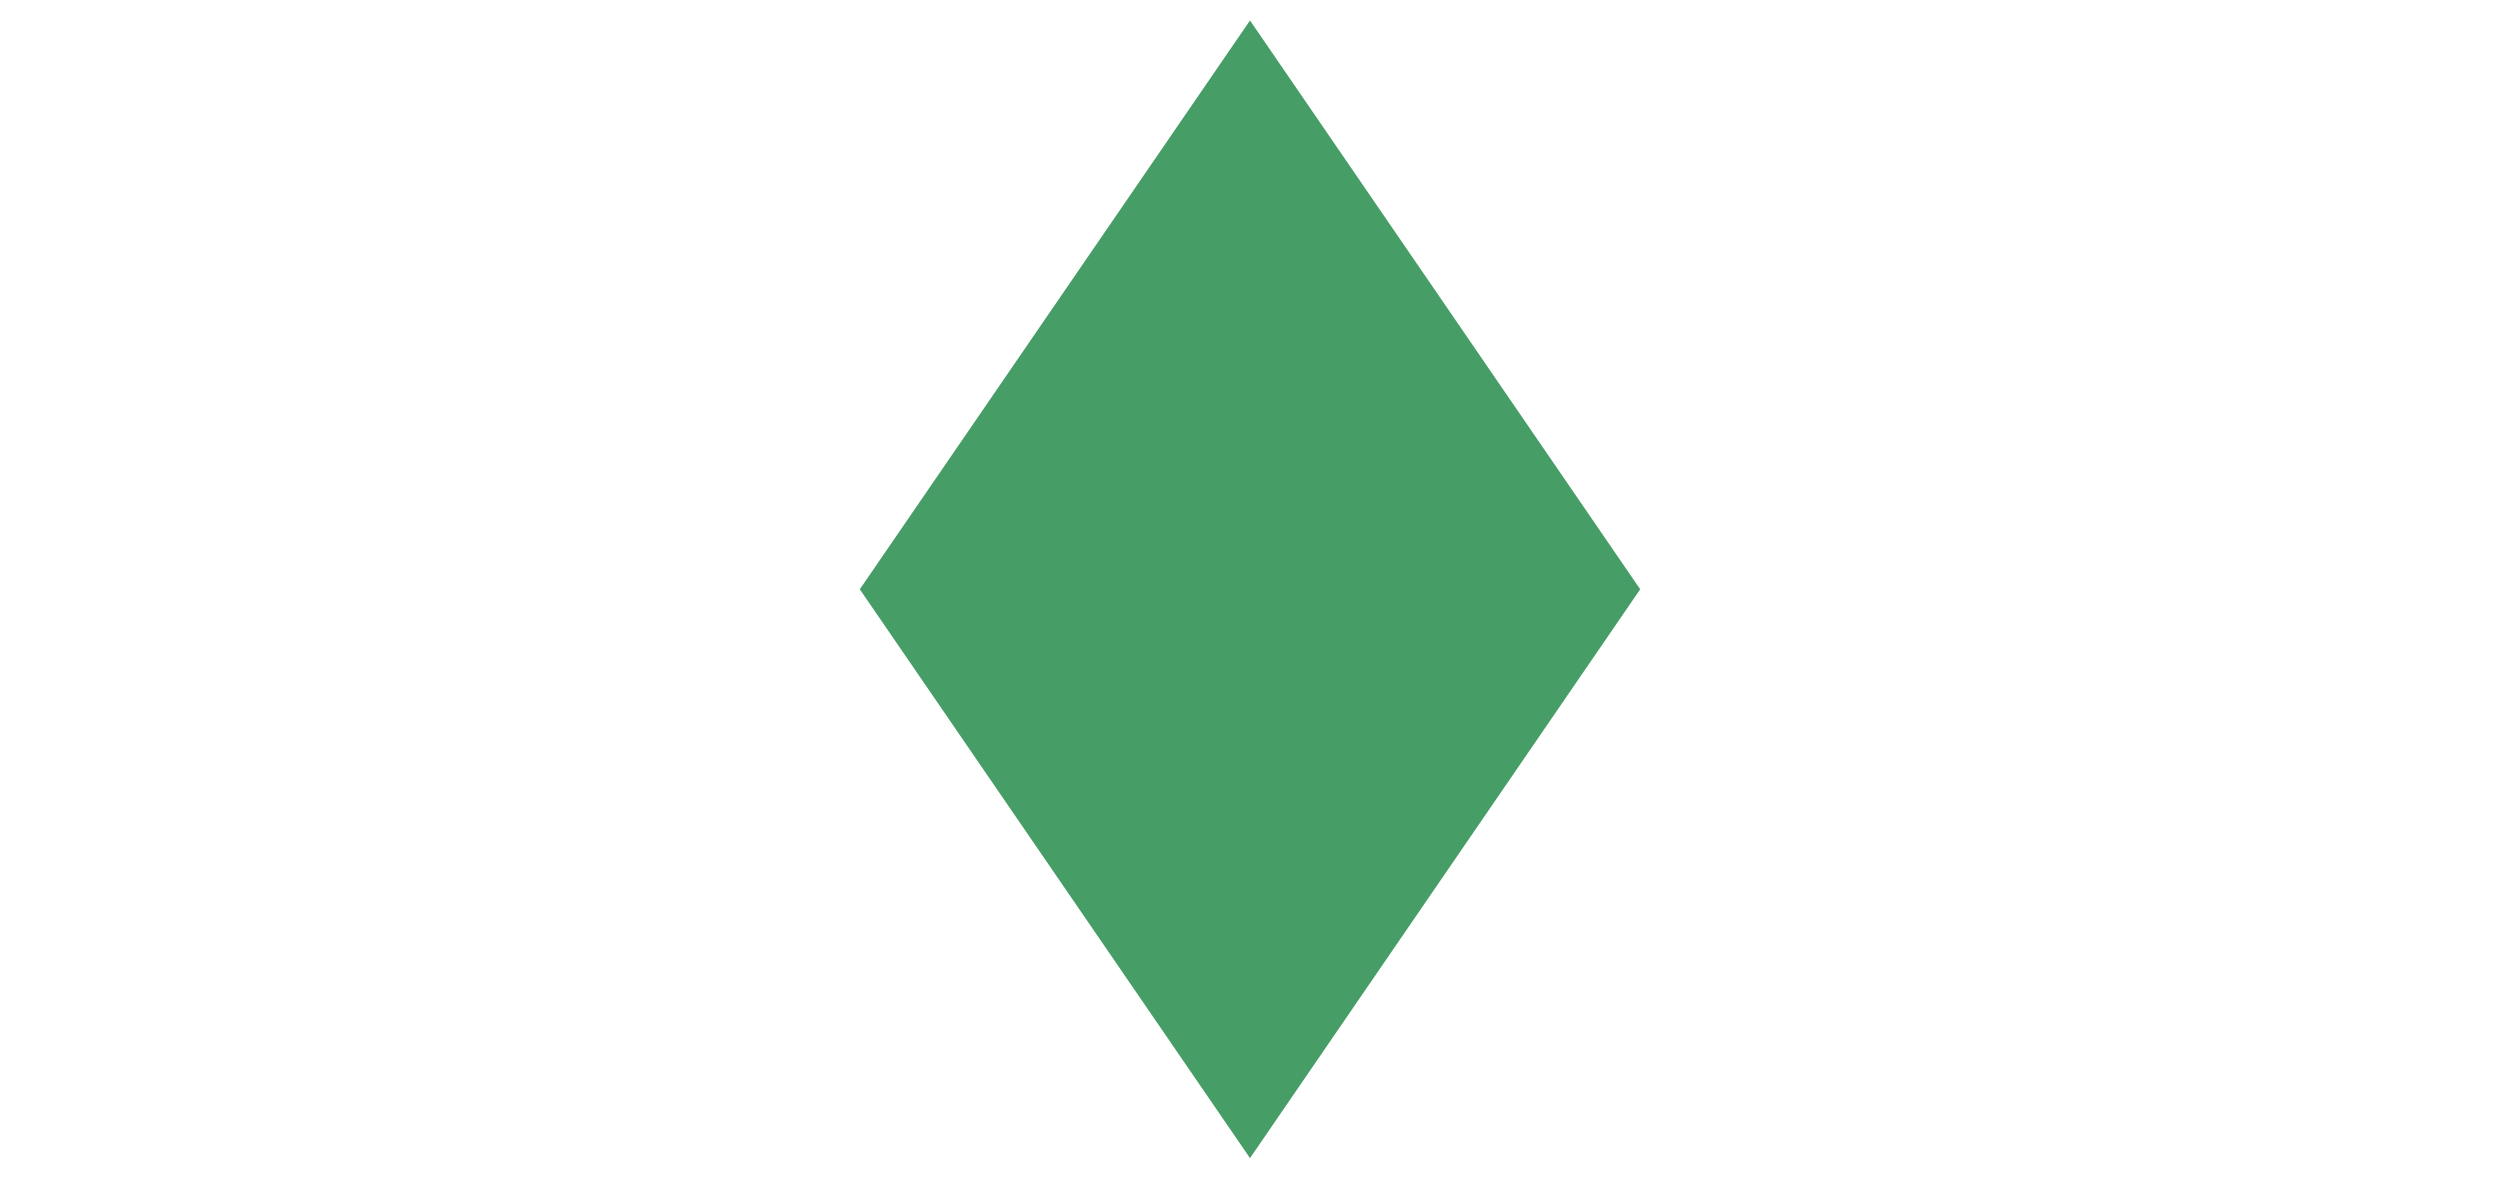
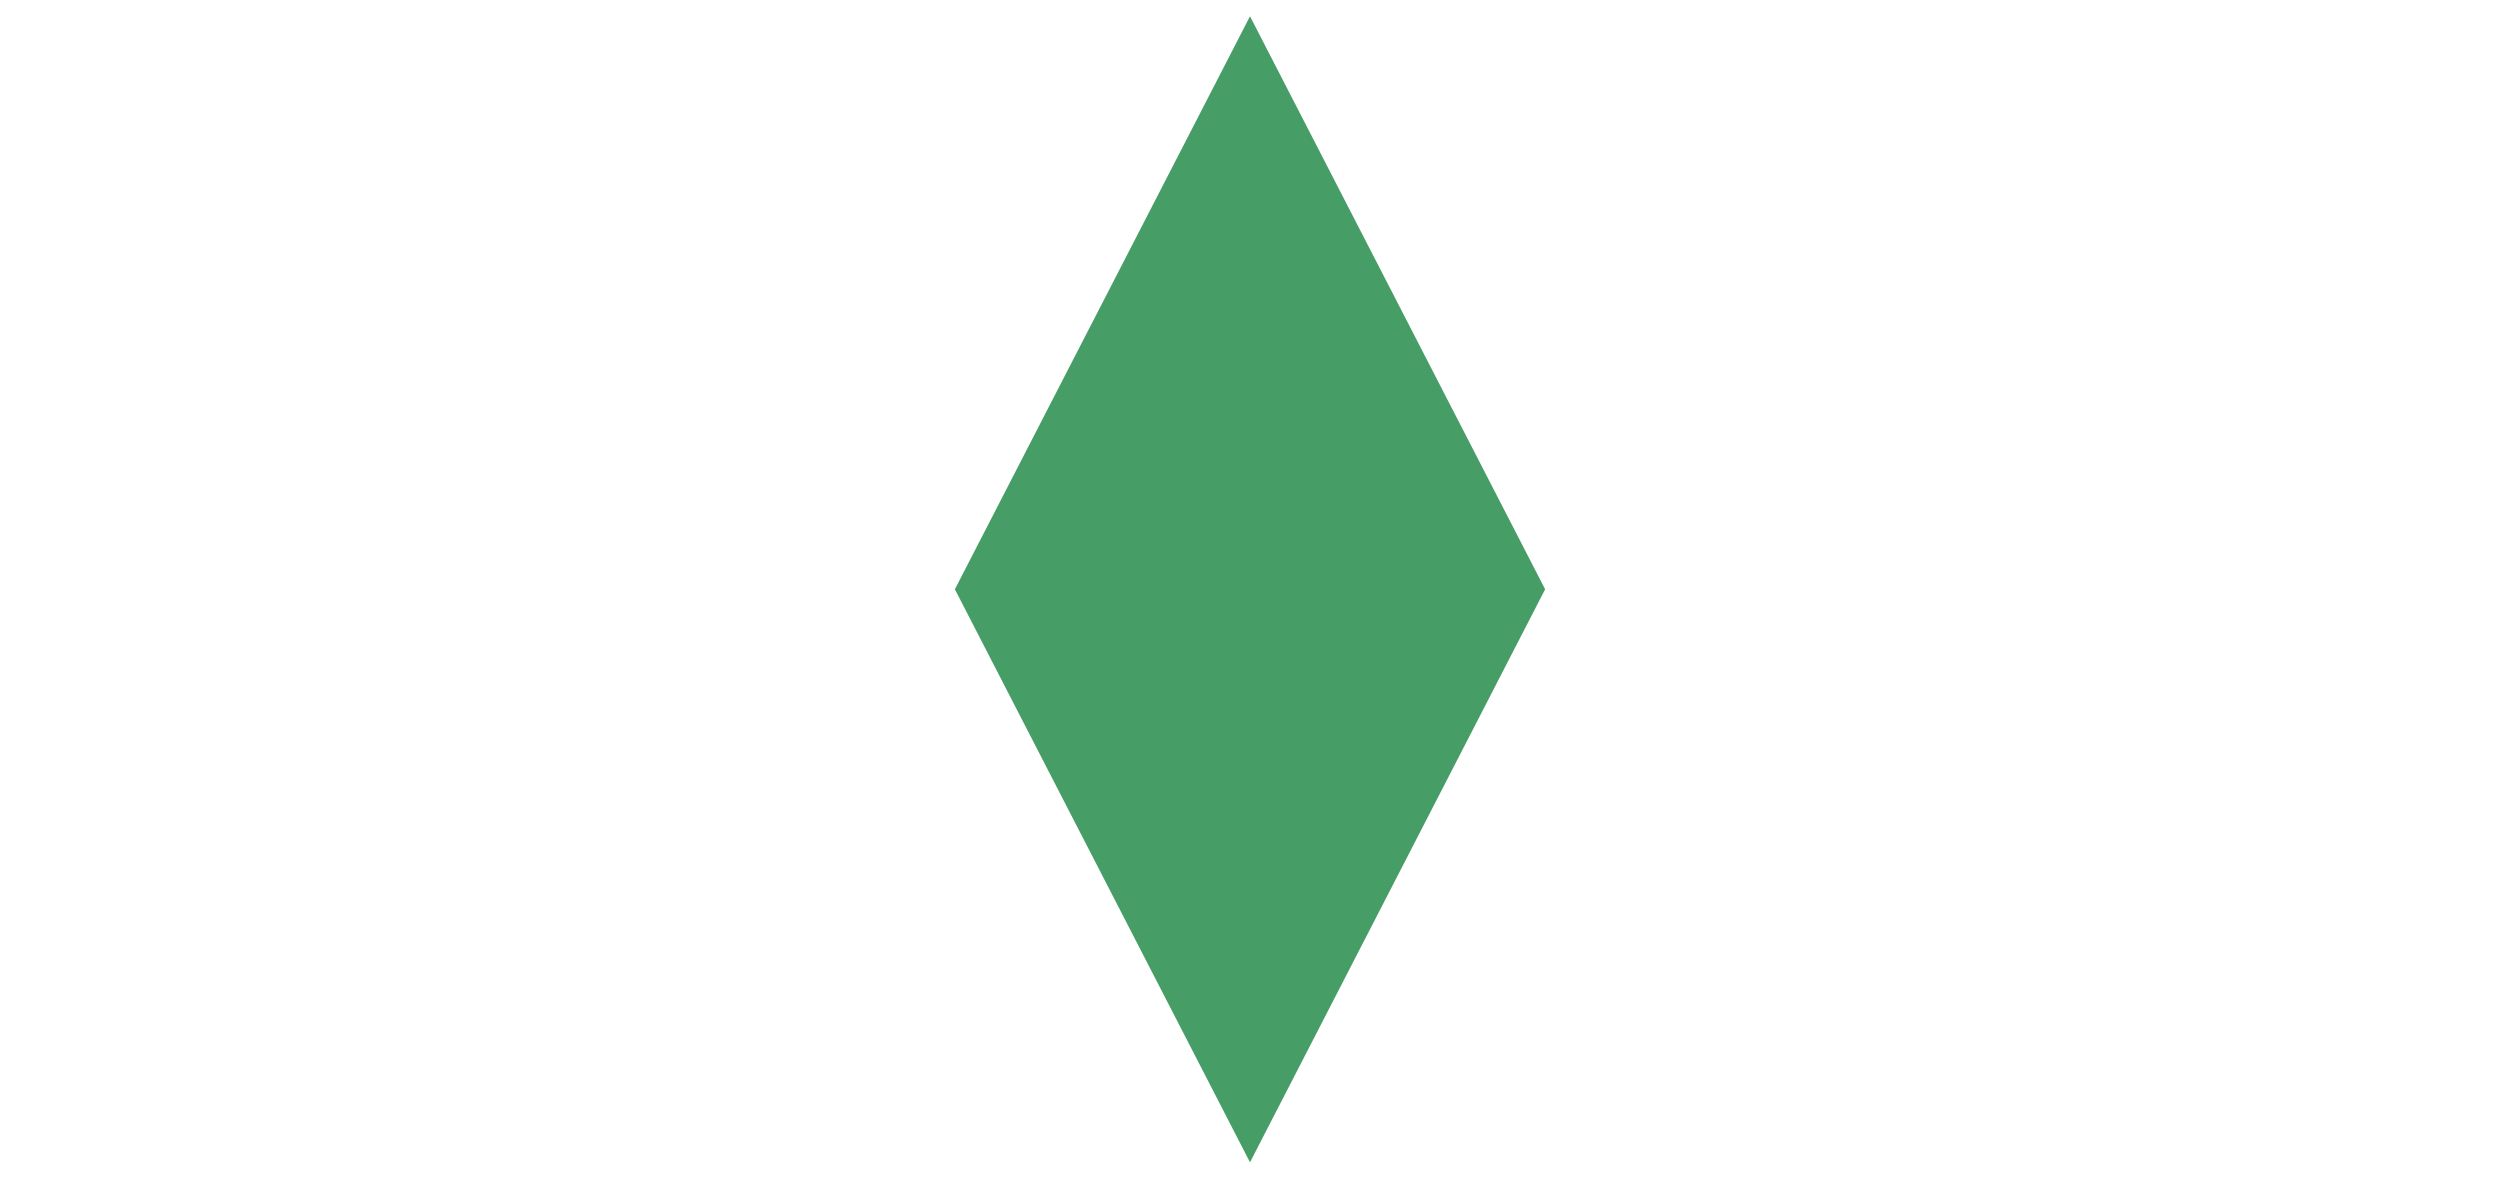
<svg xmlns="http://www.w3.org/2000/svg" xmlns:xlink="http://www.w3.org/1999/xlink" width="630mm" height="297mm" viewBox="0 0 2381.102 1122.52" version="1.1" id="svg1">
  <defs id="defs1">
    <pattern xlink:href="#Strips1_1" preserveAspectRatio="xMidYMid" id="pattern2" patternTransform="scale(4)" x="1.25" y="0" />
    <pattern patternUnits="userSpaceOnUse" width="2" height="10" patternTransform="translate(0,0) scale(2,2)" preserveAspectRatio="xMidYMid" id="Strips1_1" style="fill:#469d66">
      <rect style="stroke:none" x="0" y="-0.5" width="1" height="11" id="rect134" />
    </pattern>
    <symbol id="Sort">
      <path d="M 35,75 75,0 115,75 75,150 Z m 0,0 h 80" style="stroke-width:2px" id="path19" />
    </symbol>
    <symbol id="Decision">
      <path d="M 15,75 75,35 135,75 75,115 Z" style="stroke-width:2" id="path8" />
    </symbol>
  </defs>
  <g id="layer1">
-     <g id="original" style="fill:#469d66;fill-opacity:1;stroke:#469d66;stroke-width:3.876;stroke-dasharray:none" transform="matrix(0,8.775693,-8.775693,0,1848.728,-96.91715)">
+     <g id="original" style="fill:#469d66;fill-opacity:1;stroke:#469d66;stroke-width:3.876;stroke-dasharray:none" transform="matrix(0,8.840314,-6.637392,0,1688.356,-101.7636)">
      <path d="M 16.644,75 75,34.969 133.356,75 75,115.031 Z" style="fill:#469d66;stroke-width:3.824;stroke-dasharray:none;fill-opacity:1" id="path1" />
    </g>
  </g>
</svg>
